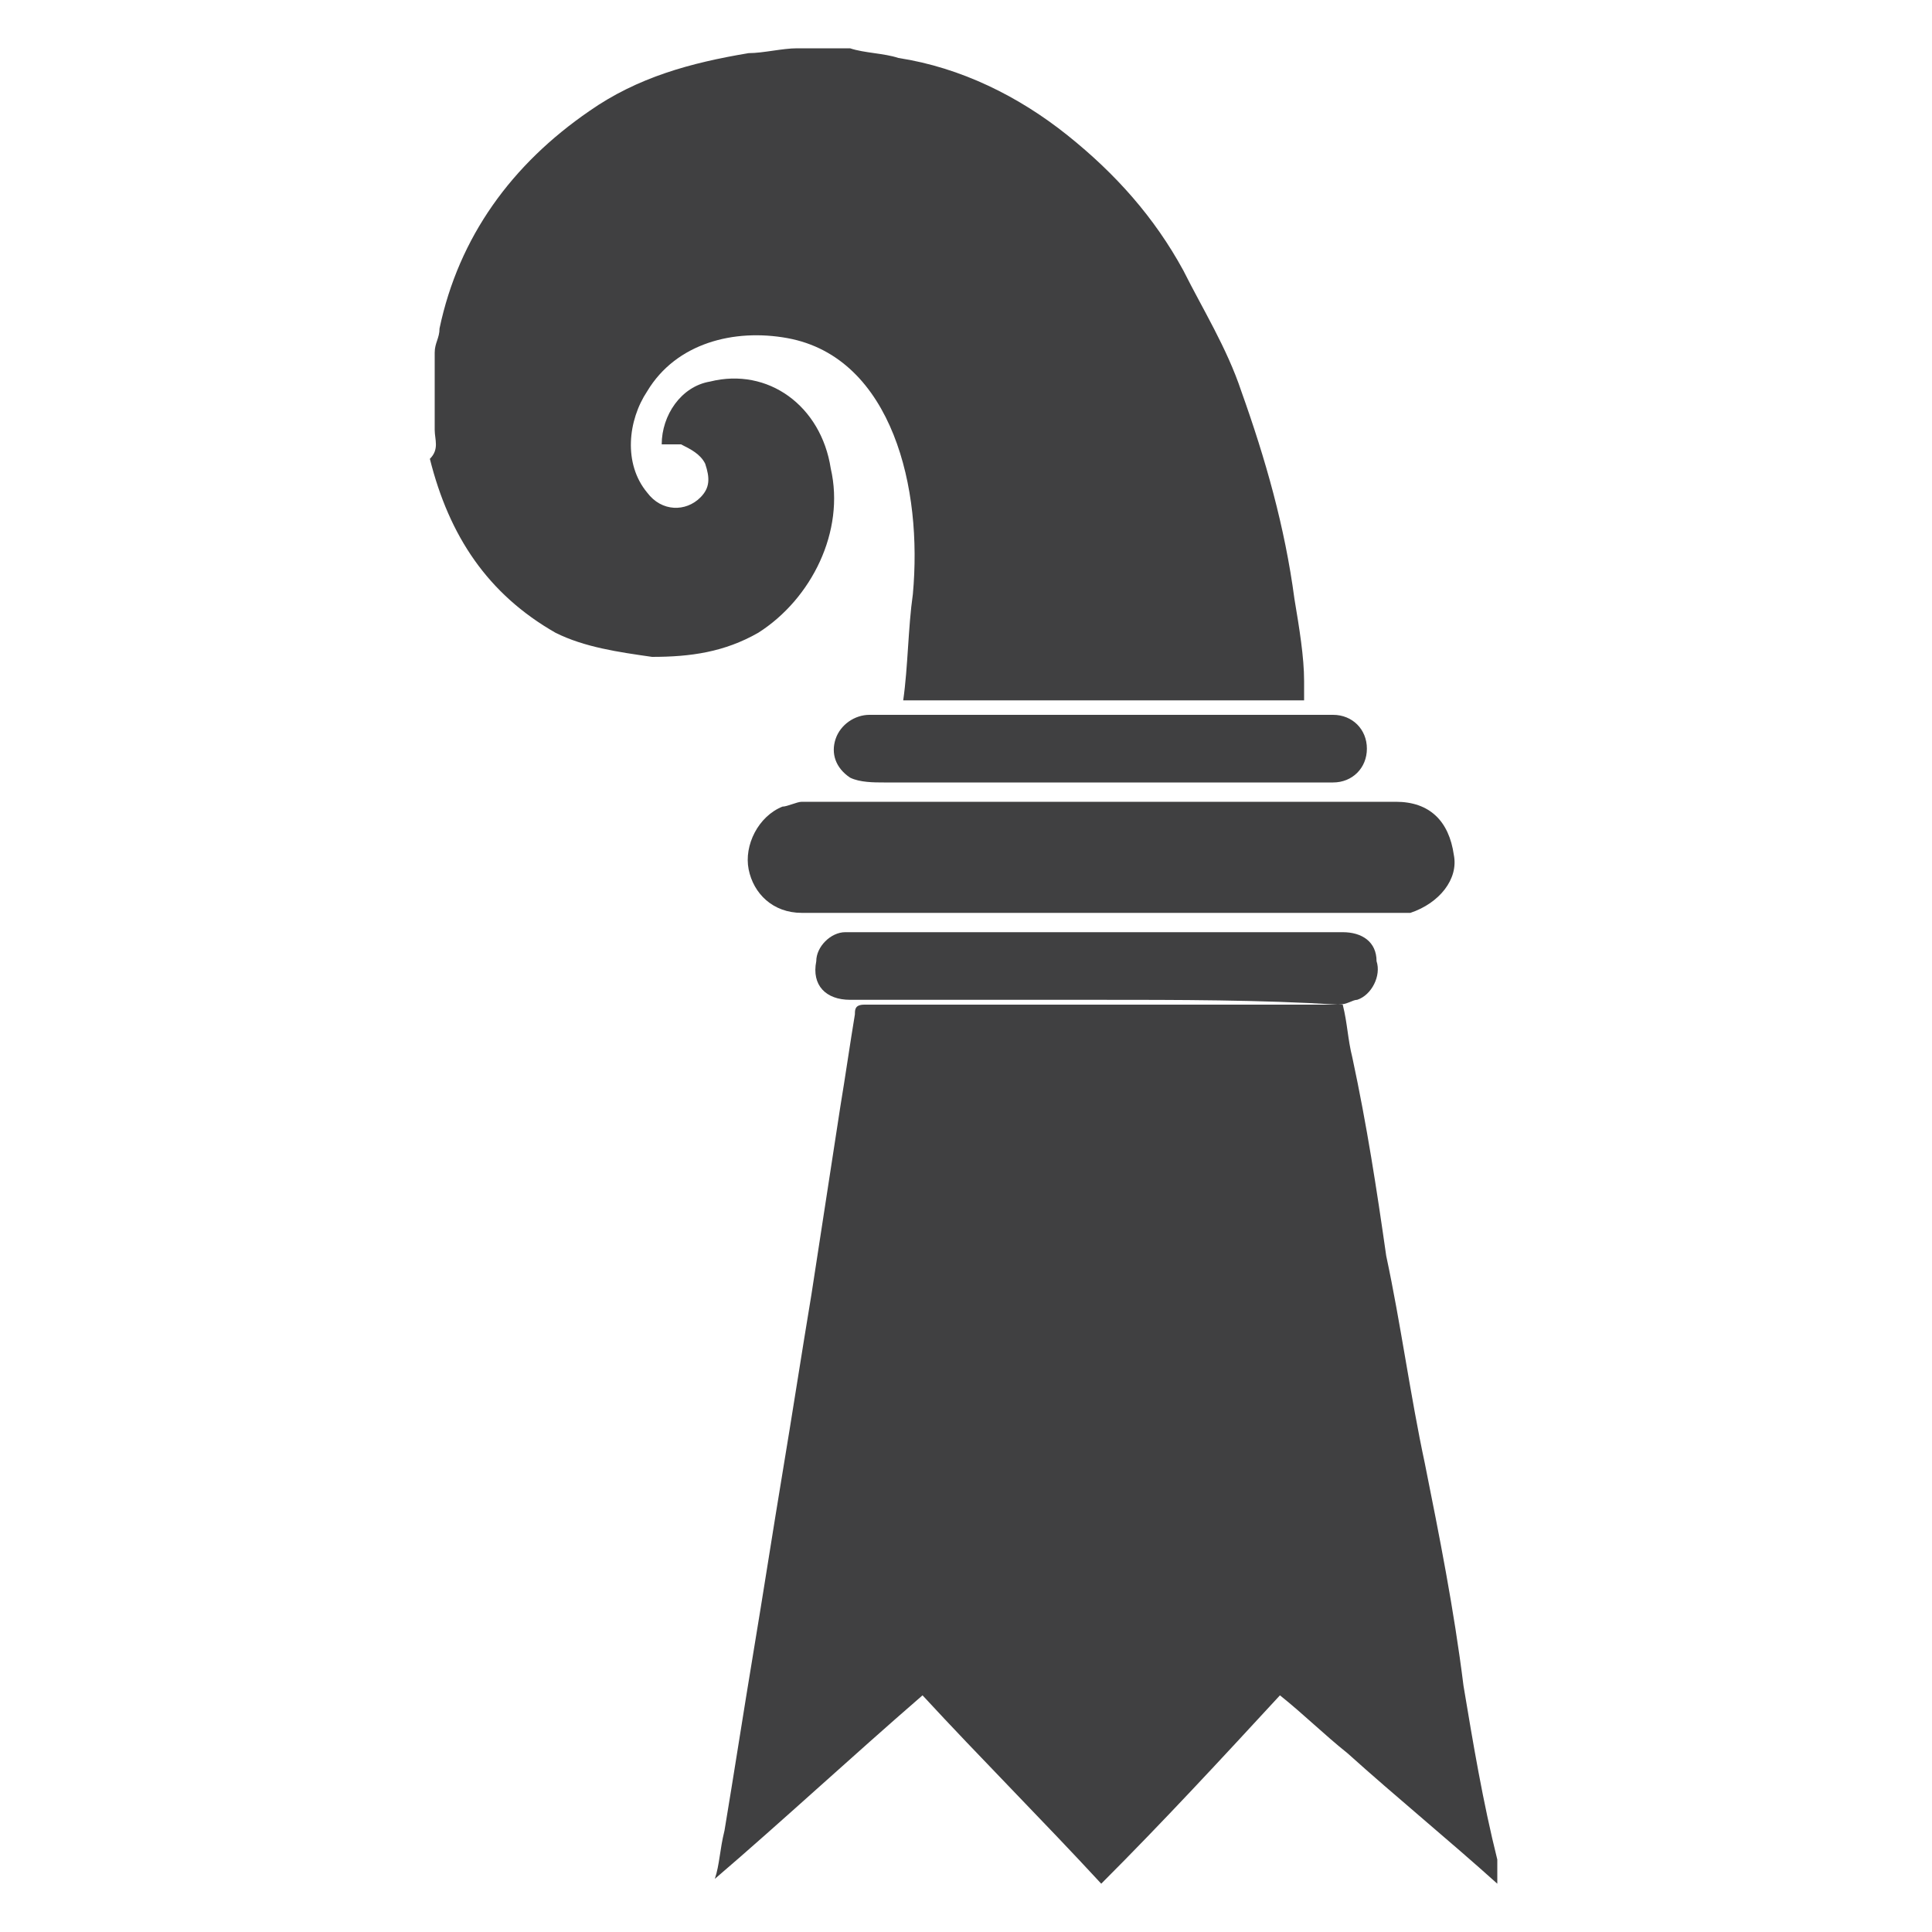
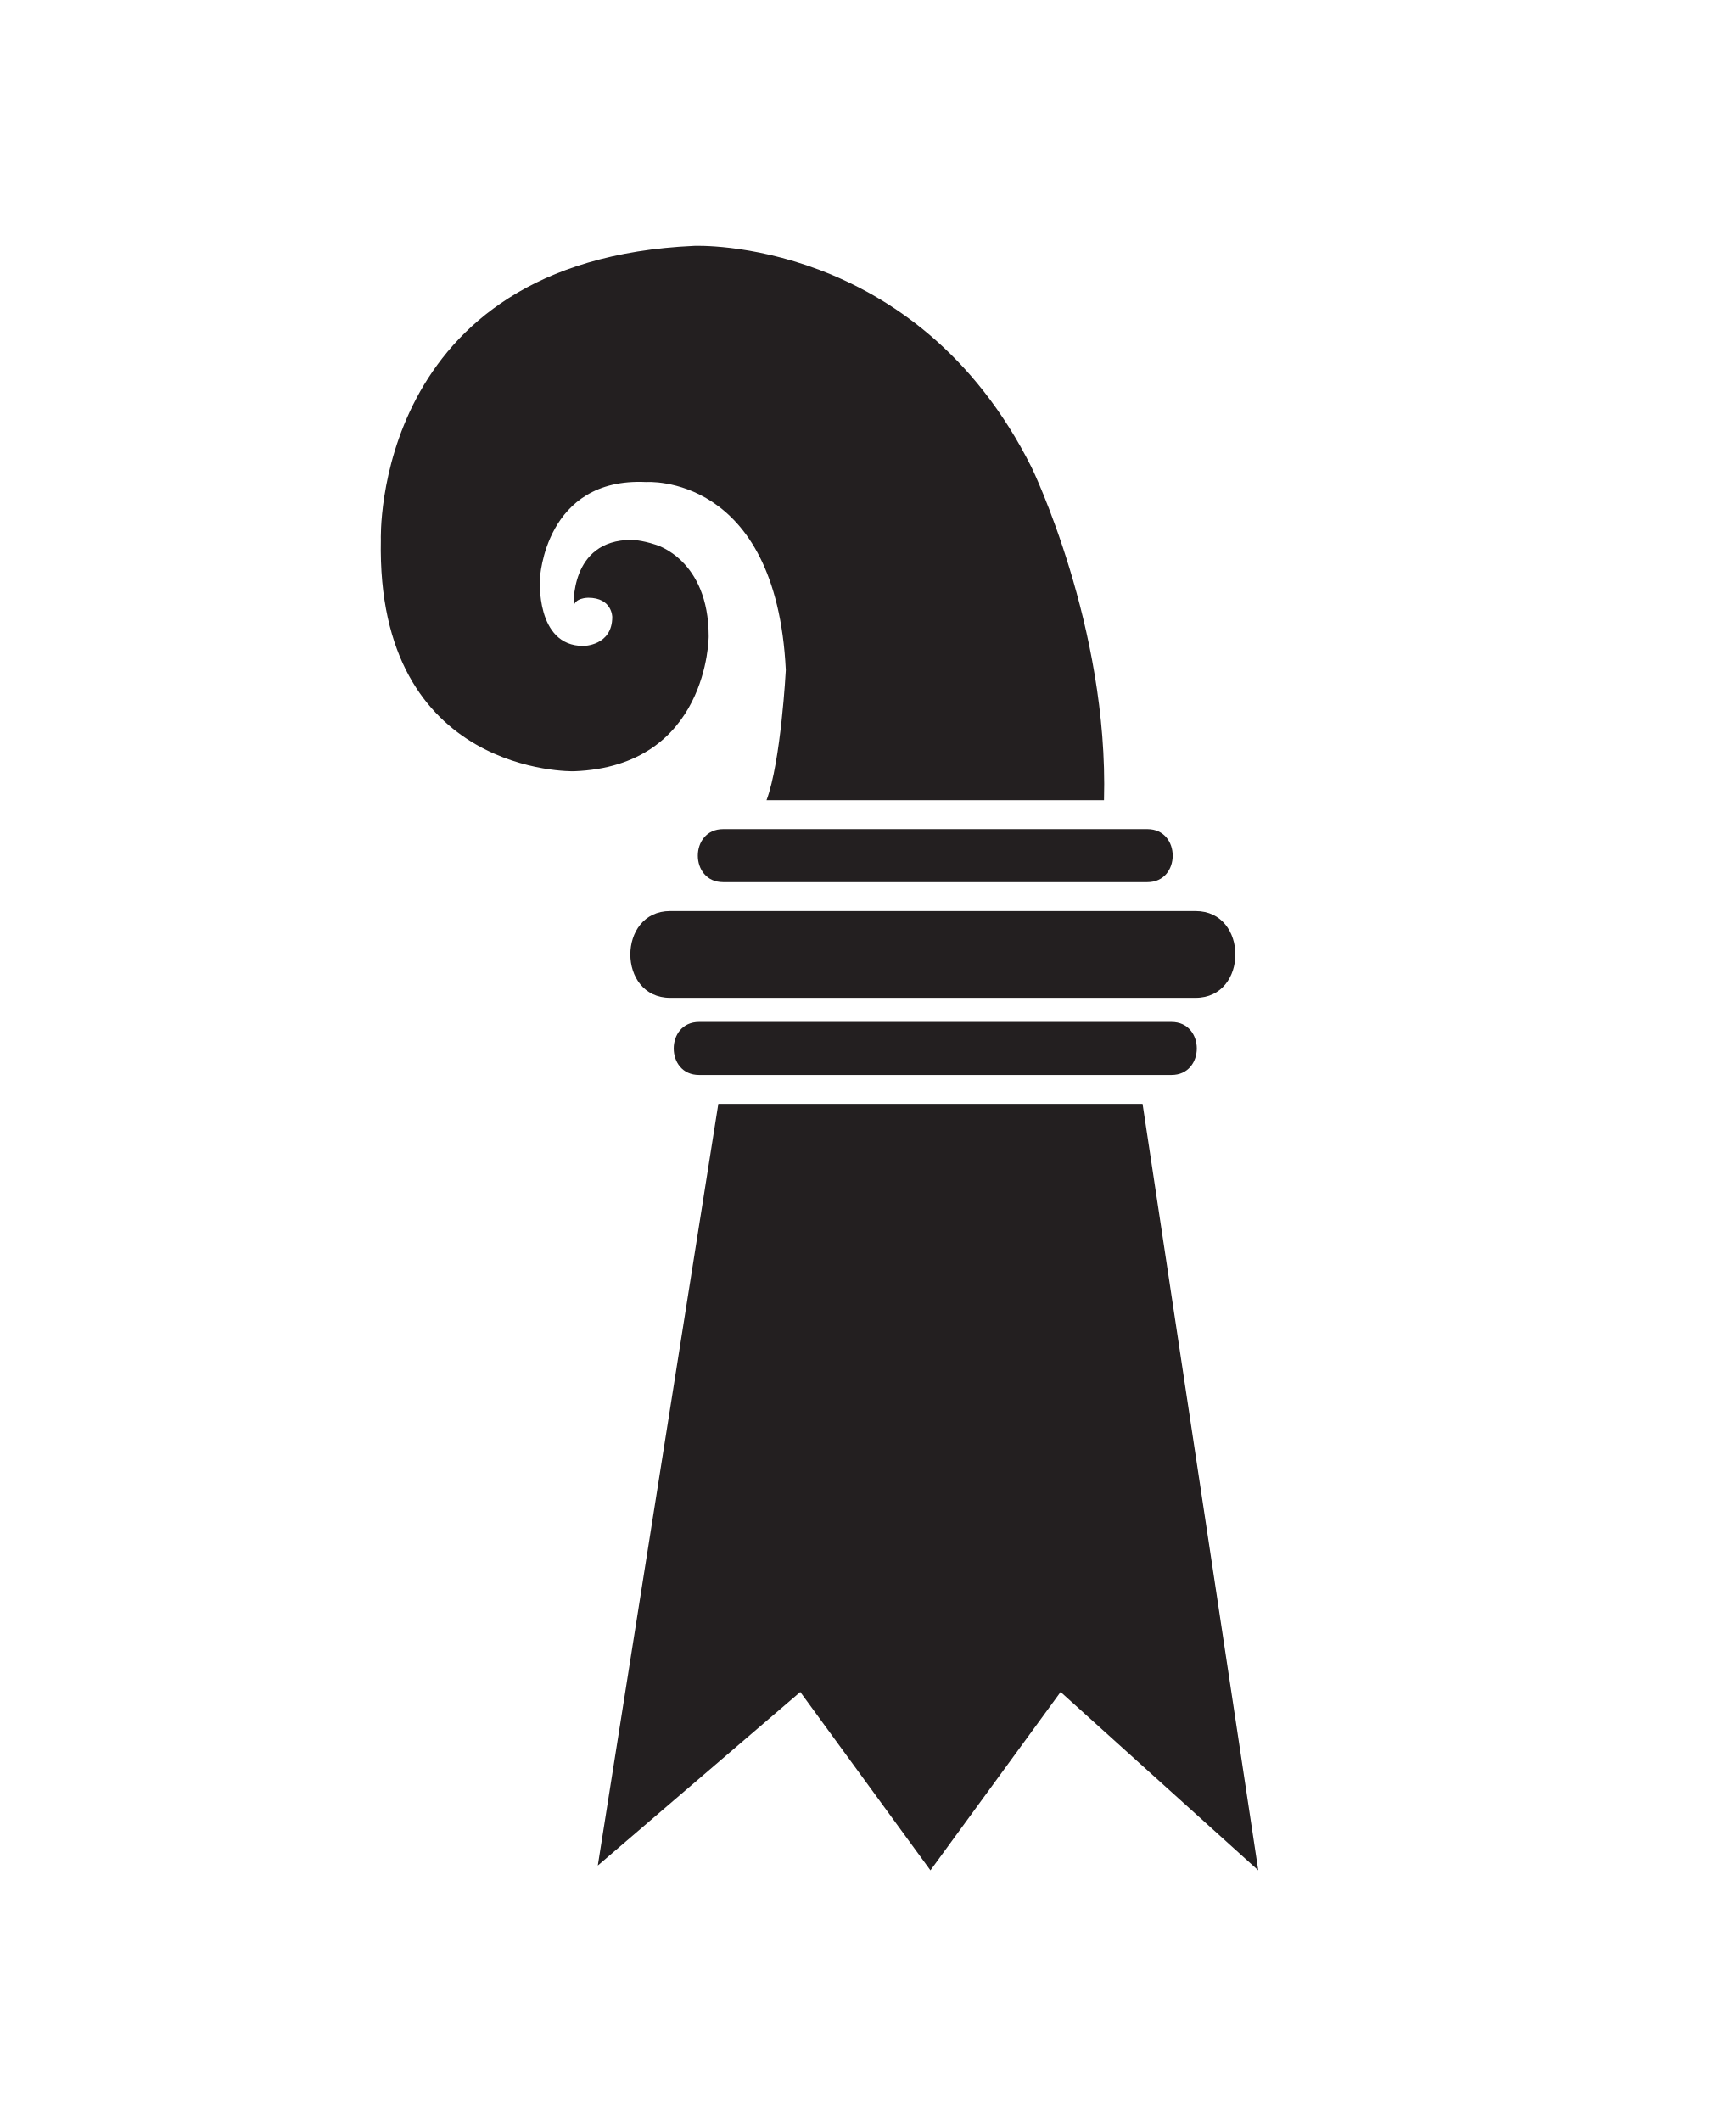
- <svg xmlns="http://www.w3.org/2000/svg" version="1.1" id="baslerstab" x="0px" y="0px" width="40" height="40" viewBox="0 0 40 40" enable-background="new 0 0 40 40" xml:space="preserve">
+ <svg xmlns="http://www.w3.org/2000/svg" version="1.1" id="baslerstab" x="0px" y="0px" viewBox="-29 29 36 44" enable-background="new -29 29 36 44" xml:space="preserve">
  <g>
    <g>
-       <path fill-rule="evenodd" clip-rule="evenodd" fill="#404041" d="M31,39c-1-0.9-2.1-1.8-3.1-2.7c-0.5-0.4-0.9-0.8-1.4-1.2    c-1.2,1.3-2.4,2.6-3.7,3.9c-1.2-1.3-2.5-2.6-3.7-3.9c-1.5,1.3-2.9,2.6-4.3,3.8c0,0,0,0,0,0c0.1-0.3,0.1-0.6,0.2-1    c0.2-1.2,0.4-2.5,0.6-3.7c0.2-1.2,0.4-2.5,0.6-3.7c0.2-1.2,0.4-2.5,0.6-3.7c0.2-1.3,0.4-2.6,0.6-3.9c0.1-0.6,0.2-1.3,0.3-1.9    c0-0.1,0-0.2,0.2-0.2c3.3,0,6.6,0,9.9,0c0,0,0,0,0,0c0.1,0.4,0.1,0.7,0.2,1.1c0.3,1.4,0.5,2.7,0.7,4.1c0.3,1.4,0.5,2.9,0.8,4.3    c0.3,1.5,0.6,3,0.8,4.6c0.2,1.2,0.4,2.4,0.7,3.6c0,0,0,0.1,0,0.1C31,38.9,31,38.9,31,39z" />
-       <path fill-rule="evenodd" clip-rule="evenodd" fill="#404041" d="M17.6,1c0.3,0.1,0.7,0.1,1,0.2c1.3,0.2,2.5,0.8,3.5,1.6    c1,0.8,1.8,1.7,2.4,2.8c0.4,0.8,0.9,1.6,1.2,2.5c0.5,1.4,0.9,2.8,1.1,4.3c0.1,0.6,0.2,1.2,0.2,1.7c0,0.1,0,0.2,0,0.4    c-2.8,0-5.5,0-8.3,0c0.1-0.7,0.1-1.5,0.2-2.2c0.1-1.1,0-2.3-0.4-3.3c-0.4-1-1.1-1.8-2.2-2c-1.1-0.2-2.3,0.1-2.9,1.1    c-0.4,0.6-0.5,1.5,0,2.1c0.3,0.4,0.8,0.4,1.1,0.1c0.2-0.2,0.2-0.4,0.1-0.7c-0.1-0.2-0.3-0.3-0.5-0.4c-0.1,0-0.3,0-0.4,0    c0-0.6,0.4-1.2,1-1.3c1.2-0.3,2.3,0.5,2.5,1.8c0.3,1.3-0.4,2.7-1.5,3.4c-0.7,0.4-1.4,0.5-2.2,0.5c-0.7-0.1-1.4-0.2-2-0.5    c-1.4-0.8-2.2-2-2.6-3.6C9.1,9.3,9,9.1,9,8.9c0-0.6,0-1.1,0-1.6c0-0.2,0.1-0.3,0.1-0.5c0.4-1.9,1.5-3.4,3.1-4.5    c1-0.7,2.1-1,3.3-1.2c0.3,0,0.7-0.1,1-0.1C16.9,1,17.2,1,17.6,1z" />
-       <path fill-rule="evenodd" clip-rule="evenodd" fill="#404041" d="M22.8,18.9c-2.1,0-4.1,0-6.2,0c-0.6,0-1-0.4-1.1-0.9    c-0.1-0.5,0.2-1.1,0.7-1.3c0.1,0,0.3-0.1,0.4-0.1c4.1,0,8.2,0,12.3,0c0.7,0,1.1,0.4,1.2,1.1c0.1,0.5-0.3,1-0.9,1.2    c-0.1,0-0.2,0-0.3,0C26.9,18.9,24.8,18.9,22.8,18.9C22.8,18.9,22.8,18.9,22.8,18.9z" />
-       <path fill-rule="evenodd" clip-rule="evenodd" fill="#404041" d="M22.7,20.7c-1.7,0-3.4,0-5.1,0c-0.5,0-0.8-0.3-0.7-0.8    c0-0.3,0.3-0.6,0.6-0.6c0.1,0,0.1,0,0.2,0c3.4,0,6.8,0,10.1,0c0.4,0,0.7,0.2,0.7,0.6c0.1,0.3-0.1,0.7-0.4,0.8    c-0.1,0-0.2,0.1-0.4,0.1C26.1,20.7,24.4,20.7,22.7,20.7z" />
-       <path fill-rule="evenodd" clip-rule="evenodd" fill="#404041" d="M22.8,14.8c1.6,0,3.2,0,4.8,0c0.4,0,0.7,0.3,0.7,0.7    c0,0.4-0.3,0.7-0.7,0.7c-3.1,0-6.2,0-9.3,0c-0.2,0-0.5,0-0.7-0.1c-0.3-0.2-0.4-0.5-0.3-0.8c0.1-0.3,0.4-0.5,0.7-0.5    C19.6,14.8,21.2,14.8,22.8,14.8z" />
+       <path fill="#231F20" d="M-14.5,50.2c-0.7,0-0.7,1.1,0,1.1h9.8c0.7,0,0.7-1.1,0-1.1H-14.5z" />
+       <path fill="#231F20" d="M-14,46.2c-0.7,0-0.7,1.1,0,1.1h8.8c0.7,0,0.7-1.1,0-1.1H-14z" />
+       <path fill="#231F20" d="M-15.1,47.9c-1.1,0-1.1,1.8,0,1.8h10.9c1.1,0,1.1-1.8,0-1.8H-15.1z" />
+     </g>
+     <polygon fill="#231F20" points="-16.6,67.7 -12.4,64.1 -9.7,67.8 -7,64.1 -2.9,67.8 -5.3,51.9 -14.1,51.9  " />
+     <g>
+       <path fill="#231F20" d="M-15.4,40.3c-0.3-0.1-0.5-0.1-0.5-0.1c-1.3,0-1.2,1.4-1.2,1.4c0-0.2,0.3-0.2,0.3-0.2    c0.5,0,0.5,0.4,0.5,0.4c0,0.6-0.6,0.6-0.6,0.6c-1,0-0.9-1.4-0.9-1.4s0.1-2.1,2.2-2c0,0,2.7-0.2,2.9,3.9c0,0-0.1,1.9-0.4,2.7h7    c0.1-3.6-1.5-6.9-1.5-6.9c-2.4-4.8-7-4.6-7-4.6c-6.7,0.3-6.5,6.1-6.5,6.1c-0.1,4.9,4,4.8,4,4.8c2.8-0.1,2.8-2.8,2.8-2.8    C-14.3,40.6-15.4,40.3-15.4,40.3" />
    </g>
  </g>
</svg>
